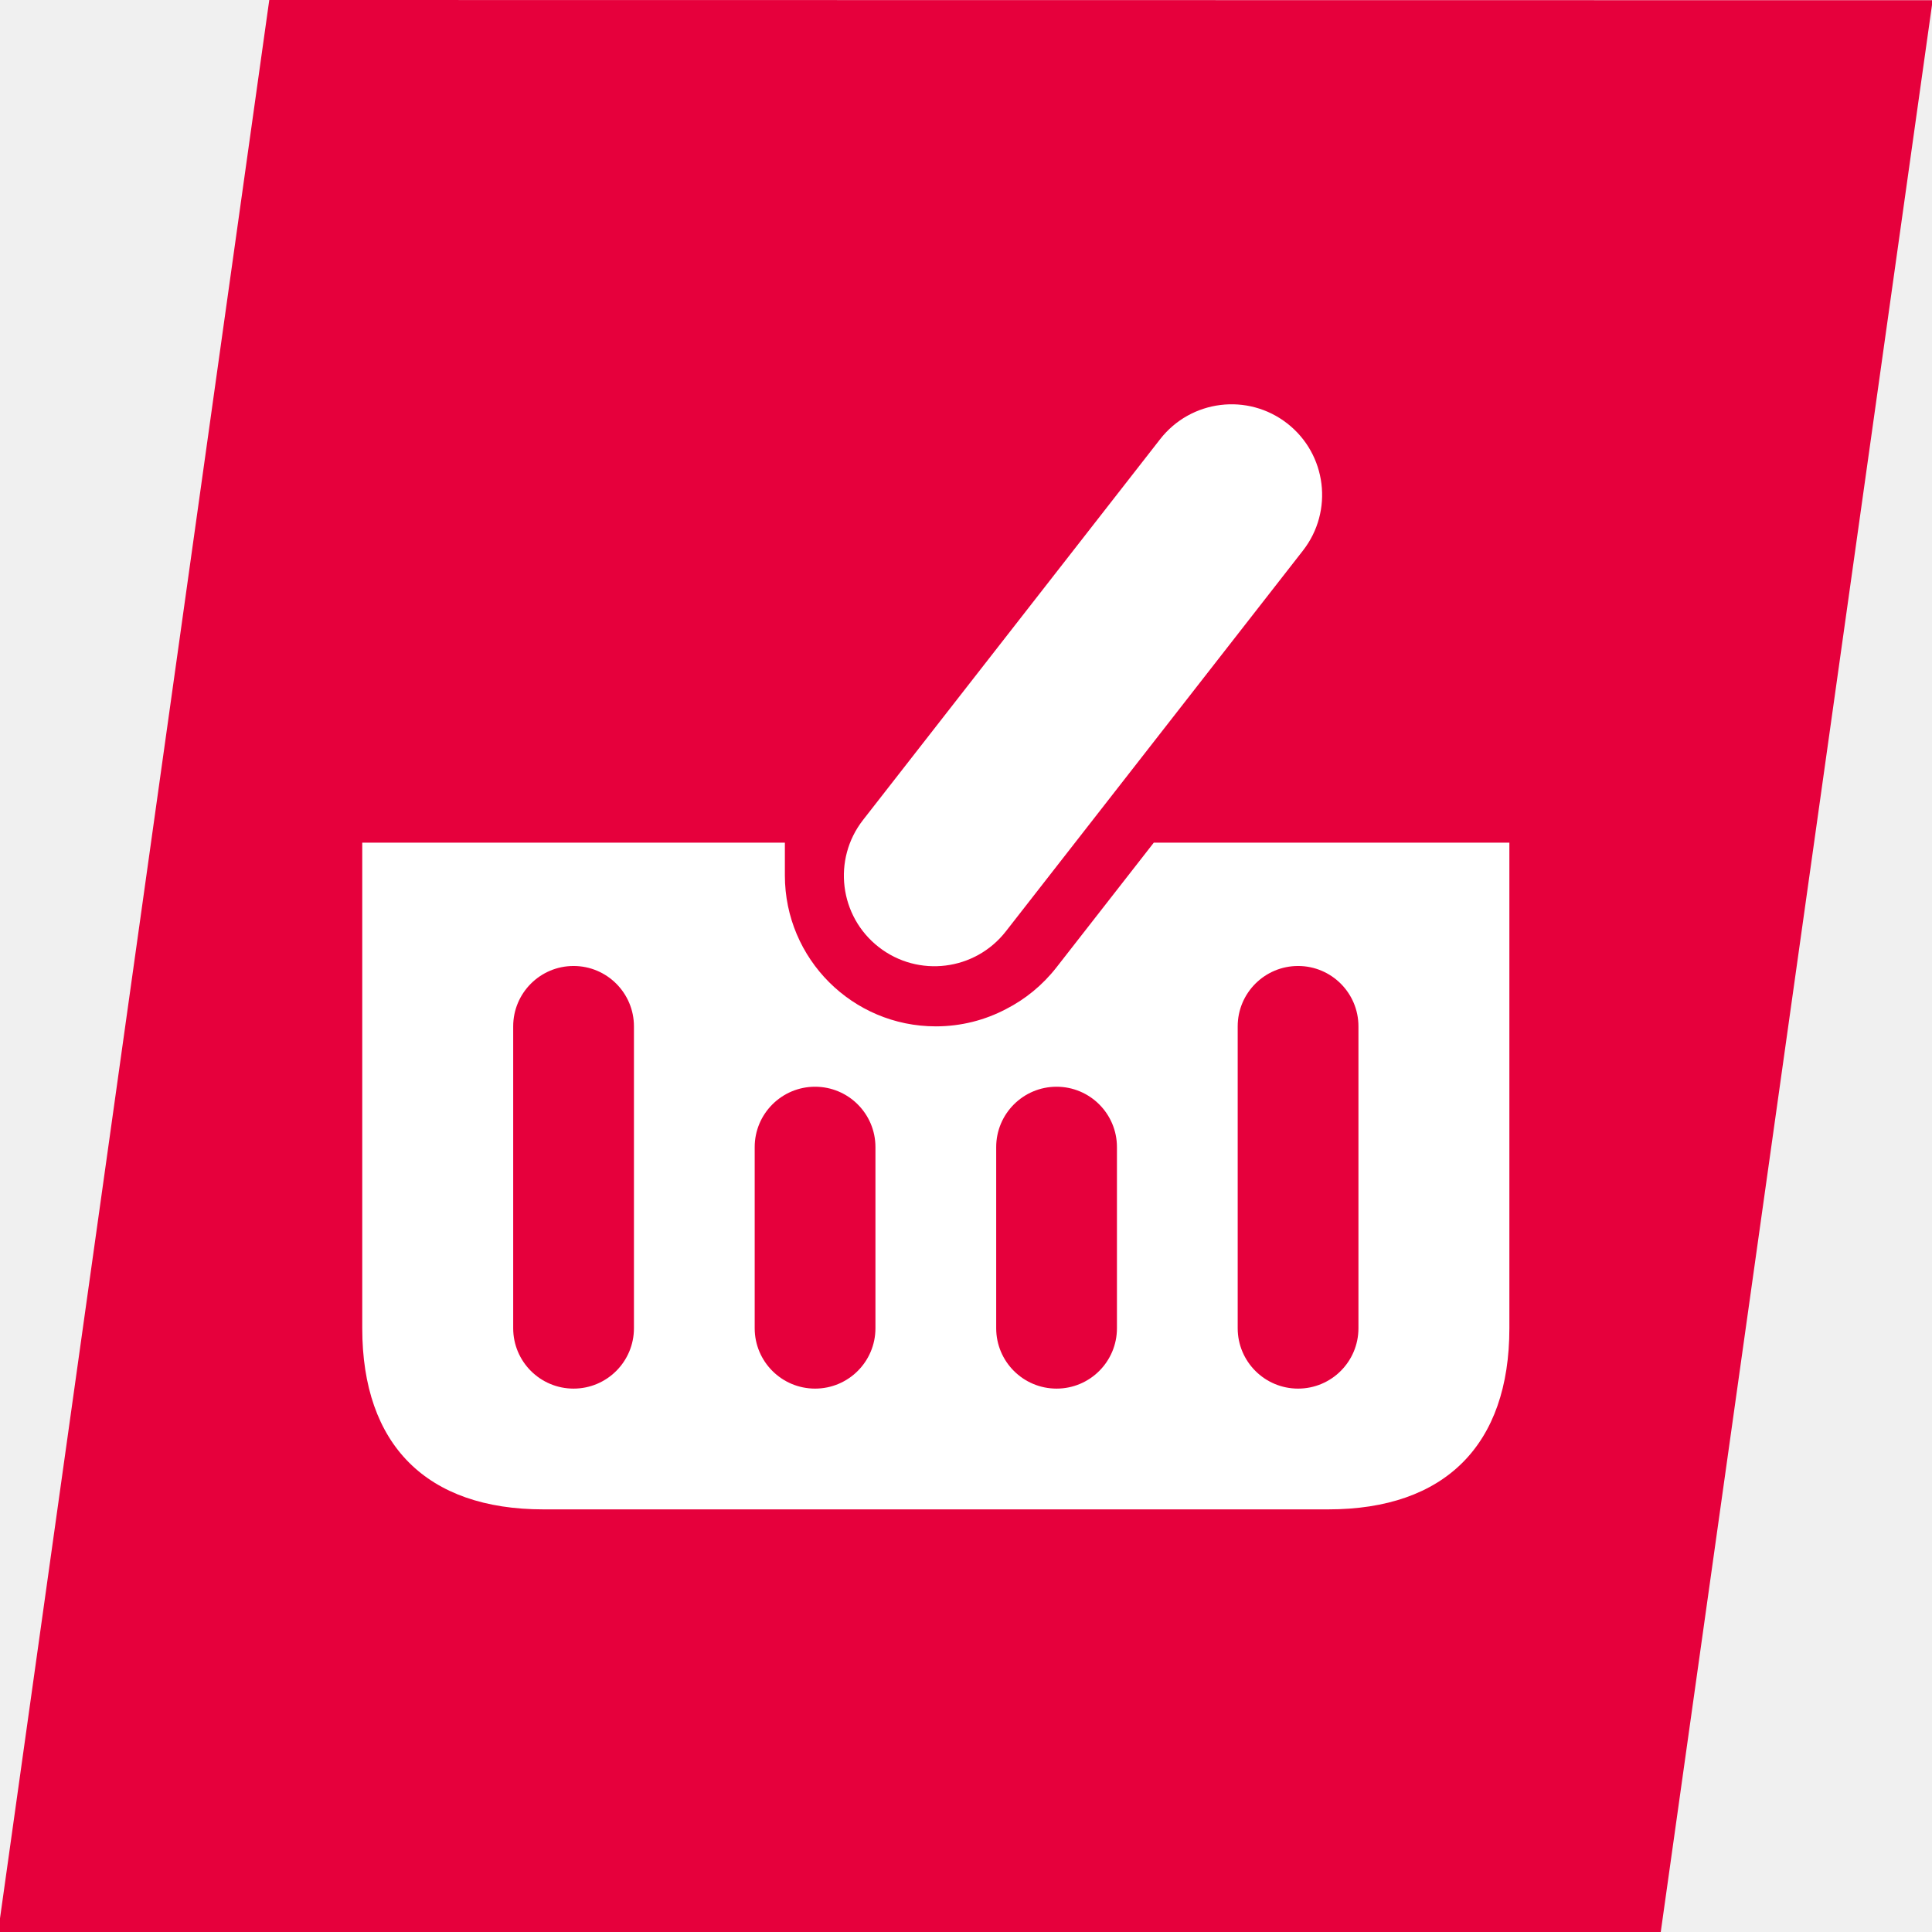
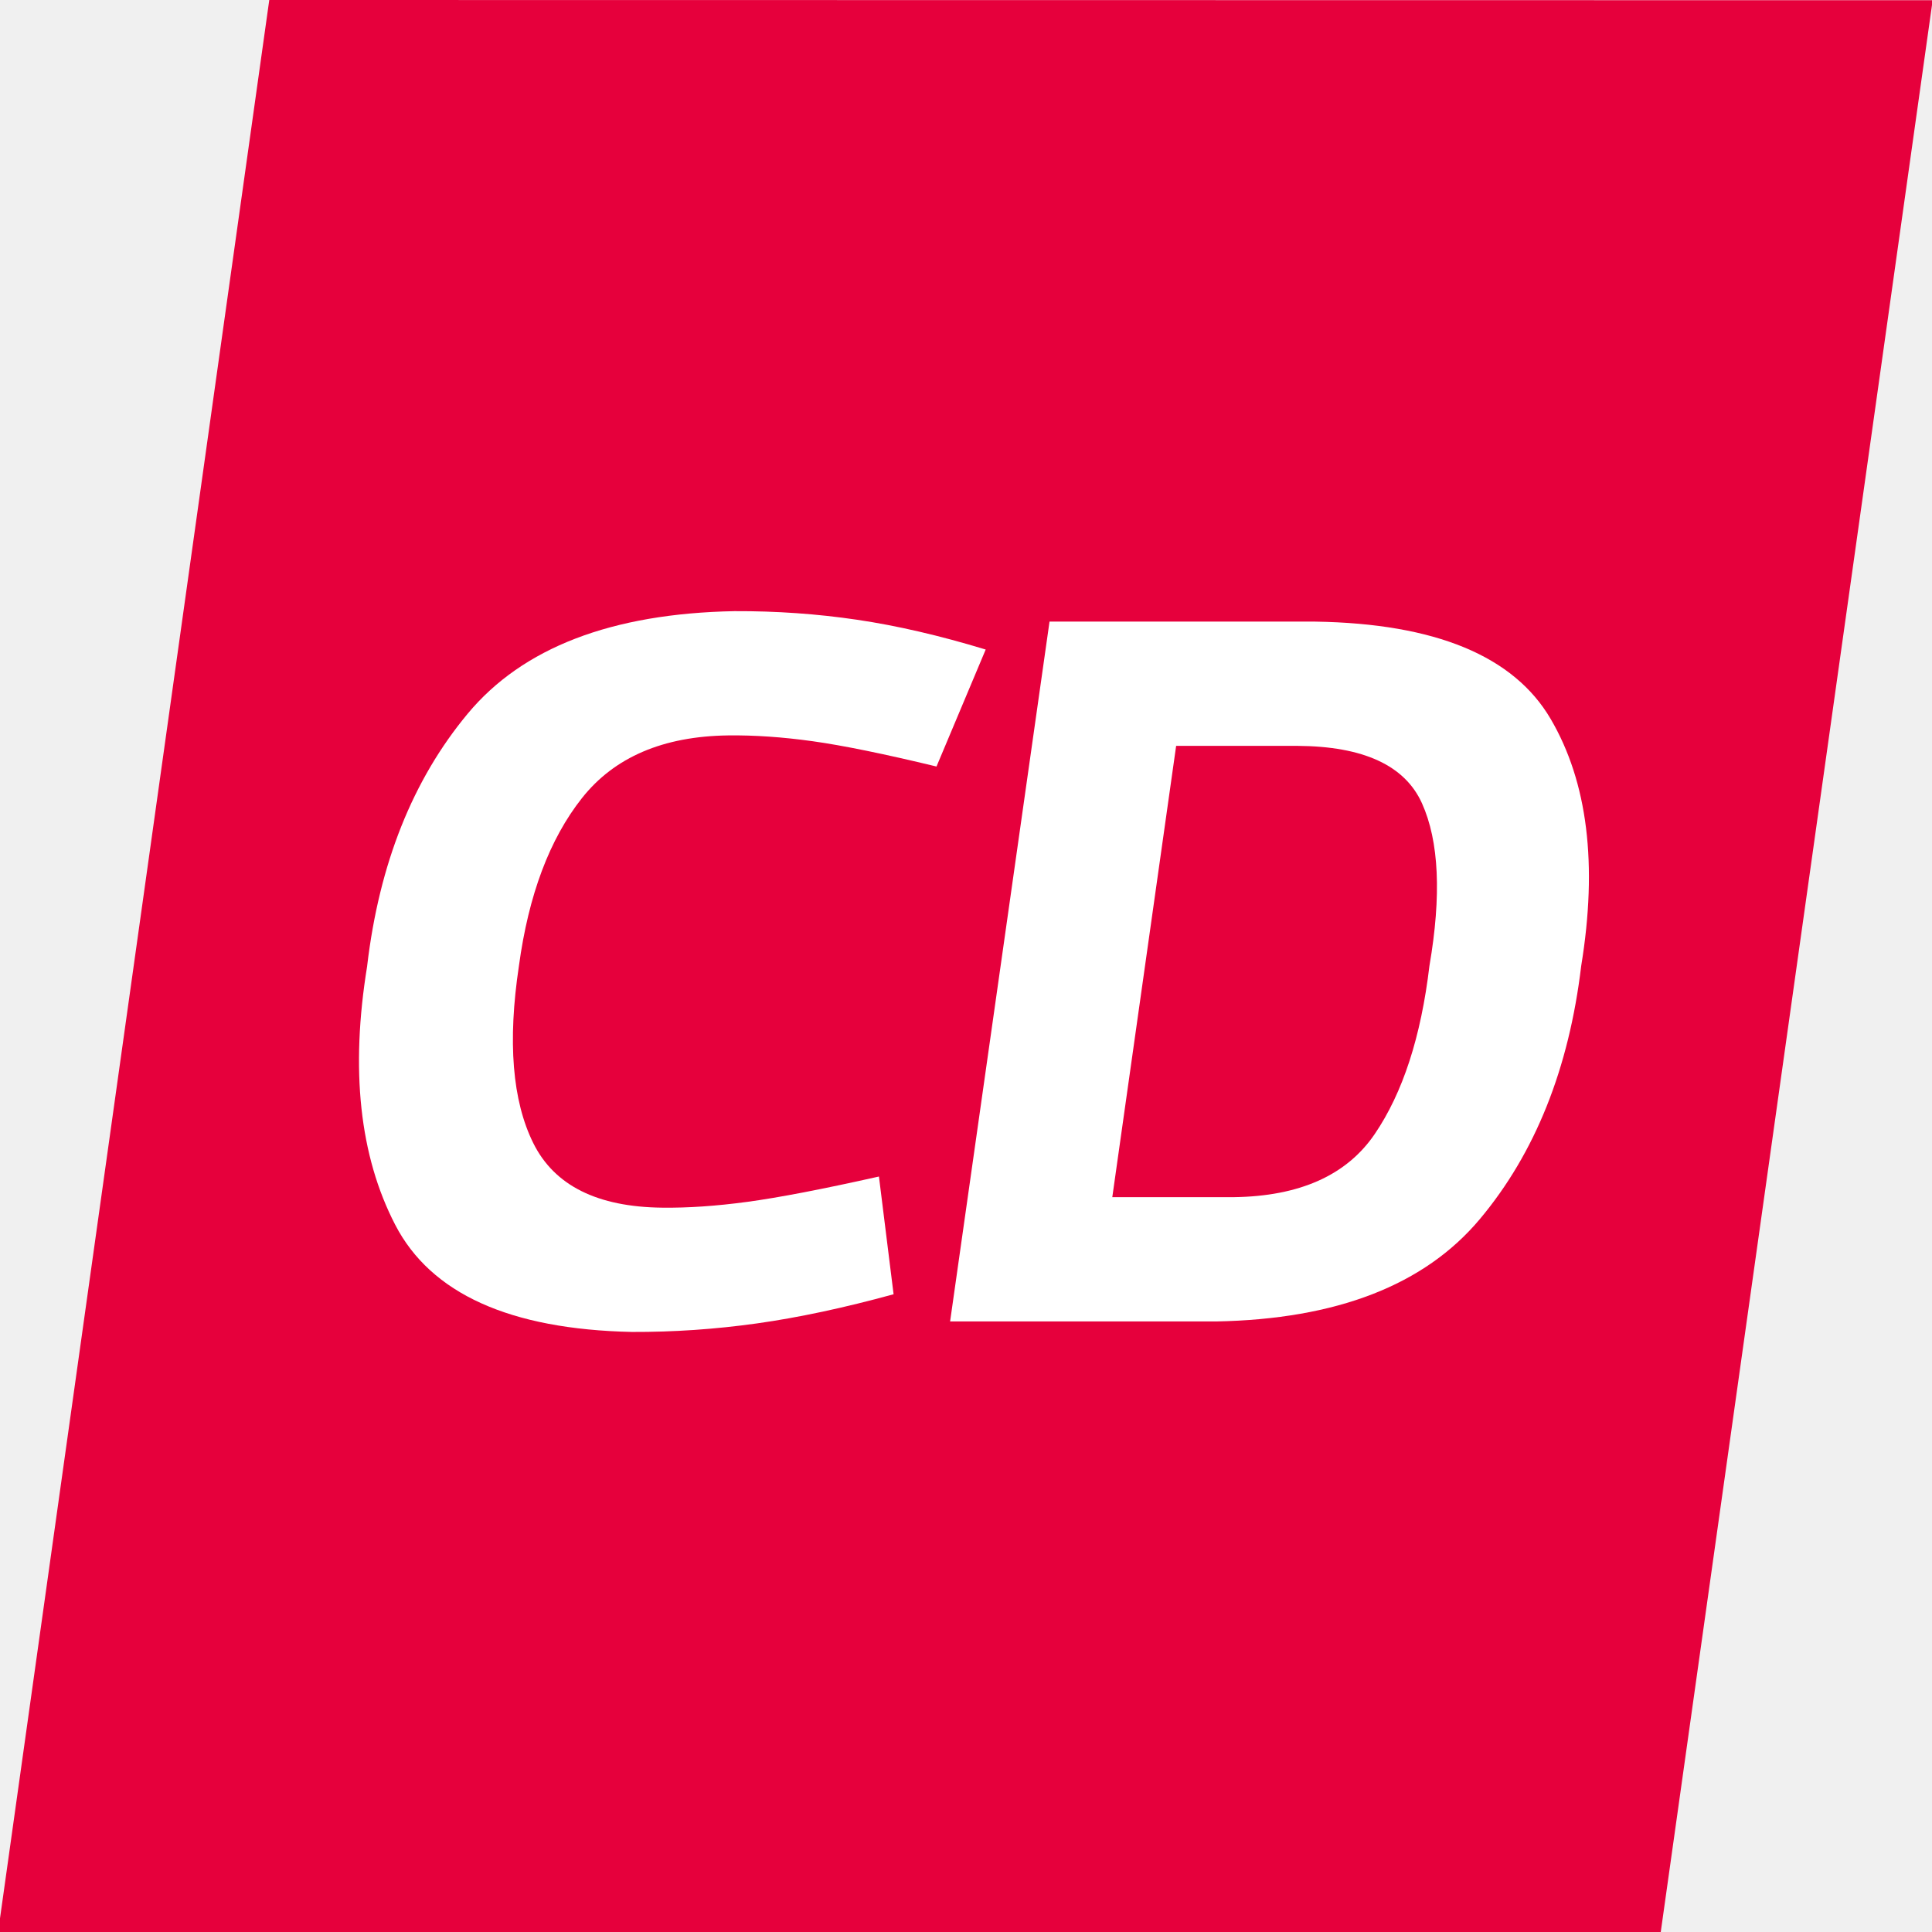
<svg xmlns="http://www.w3.org/2000/svg" viewBox="0 0 256.00 256.00" enable-background="new 0 0 256.00 256.00">
-   <g stroke-linejoin="round" stroke-width=".2">
-     <path fill="#e6003c" d="m35.678 0l220.41.03-36.03 255.97-220.37.412 35.992-256.41" />
+   <g stroke-linejoin="round">
+     <path fill="#e6003c" stroke-width=".2" d="m35.678 0l220.41.03-36.03 255.97-220.37.412 35.992-256.41" />
    <g fill="#fff">
-       <path d="m170.57 56.11c5.225 4.077 6.156 11.618 2.079 16.843l-39.37 50.46c-4.077 5.225-11.618 6.155-16.843 2.078-5.224-4.077-6.155-11.617-2.078-16.842l39.37-50.46c4.077-5.225 11.618-6.155 16.843-2.078" />
-       <path d="m200 111.66v64.34c0 15.464-8.536 24-24 24h-104c-15.464 0-24-8.536-24-24v-64.34h56v4.338c0 11.05 8.954 20 20 20 3.361 0 6.529-.829 9.31-2.294 2.528-1.292 4.822-3.143 6.684-5.529l12.887-16.515h47.12m-124 16.338c-4.418 0-8 3.582-8 8v40c0 4.418 3.582 8 8 8 4.418 0 8-3.582 8-8v-40c0-4.418-3.582-8-8-8m32 16c-4.418 0-8 3.582-8 8v24c0 4.418 3.582 8 8 8 4.418 0 8-3.582 8-8v-24c0-4.418-3.582-8-8-8m32 0c-4.418 0-8 3.582-8 8v24c0 4.418 3.582 8 8 8 4.418 0 8-3.582 8-8v-24c0-4.418-3.582-8-8-8m32-16c-4.418 0-8 3.582-8 8v40c0 4.418 3.582 8 8 8 4.418 0 8-3.582 8-8v-40c0-4.418-3.582-8-8-8Z" />
+       <path d="m48.656 127.98c-2.248 13.755-1.011 25.19 3.71 34.31 4.721 9.121 15.179 13.854 31.375 14.199 5.527.02 11.04-.357 16.554-1.13 5.509-.774 11.548-2.062 18.11-3.864l-1.941-15.599c-7.48 1.676-13.287 2.794-17.421 3.353-4.134.558-7.896.816-11.285.773-8.609-.089-14.307-2.937-17.09-8.544-2.785-5.607-3.421-13.441-1.907-23.501 1.277-9.395 4.062-16.804 8.355-22.23 4.293-5.422 10.753-8.189 19.38-8.301 3.473-.043 7.205.214 11.198.772 3.992.558 9.459 1.674 16.398 3.35l6.518-15.501c-6.085-1.852-11.77-3.168-17.06-3.949-5.287-.781-10.696-1.16-16.225-1.138-16.294.308-28.08 4.839-35.36 13.595-7.28 8.756-11.718 19.889-13.313 33.4" />
+       <path d="m161.12 175.1c15.98-.296 27.634-4.816 34.964-13.56 7.329-8.744 11.807-19.931 13.434-33.562 2.199-13.448.852-24.349-4.04-32.703-4.891-8.354-15.286-12.657-31.19-12.908h-35.22l-13.174 92.73h35.22m-13.729-16.466l8.46-59.8h16.09c8.728.055 14.223 2.592 16.485 7.612 2.262 5.02 2.591 12.198.988 21.532-1.115 9.397-3.53 16.826-7.246 22.287-3.715 5.462-9.944 8.251-18.686 8.369h-16.09Z" />
    </g>
  </g>
</svg>
